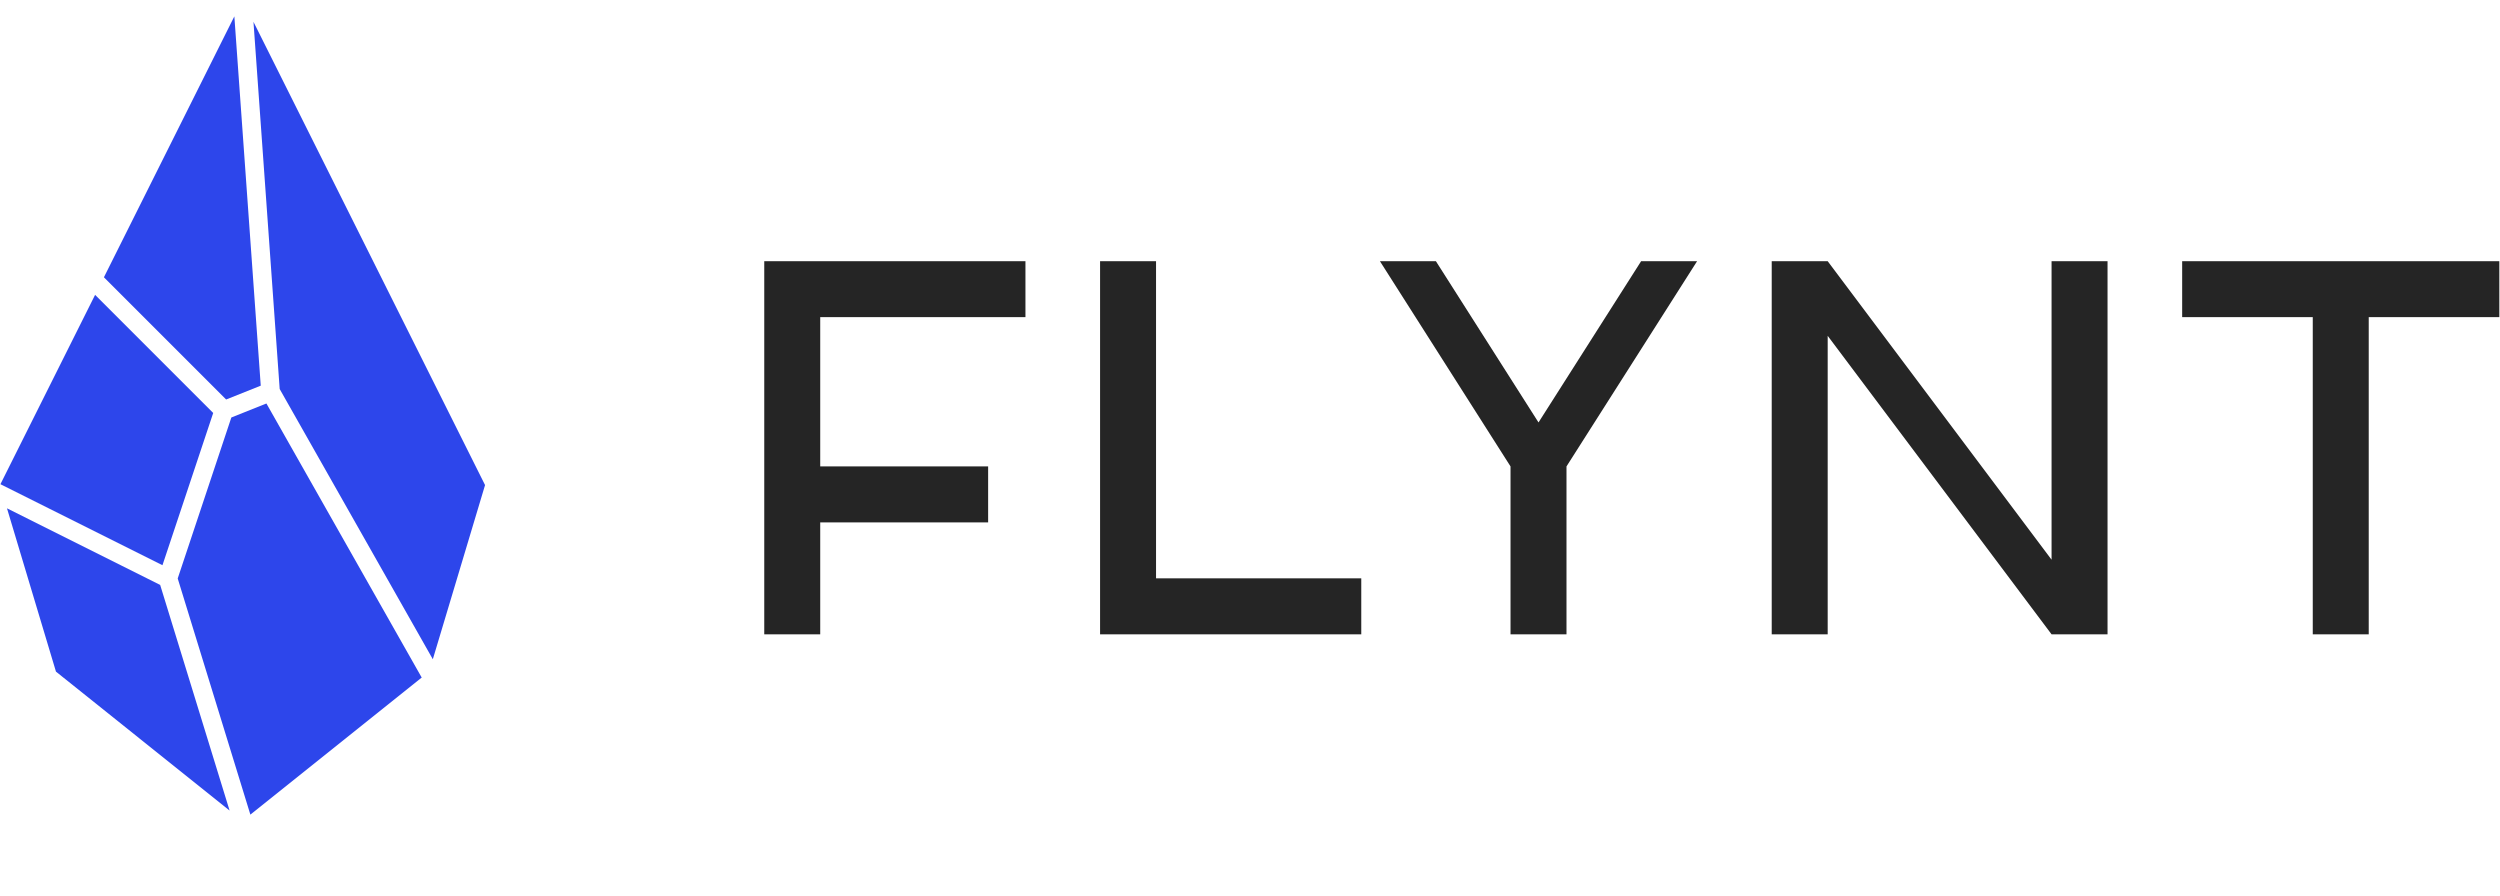
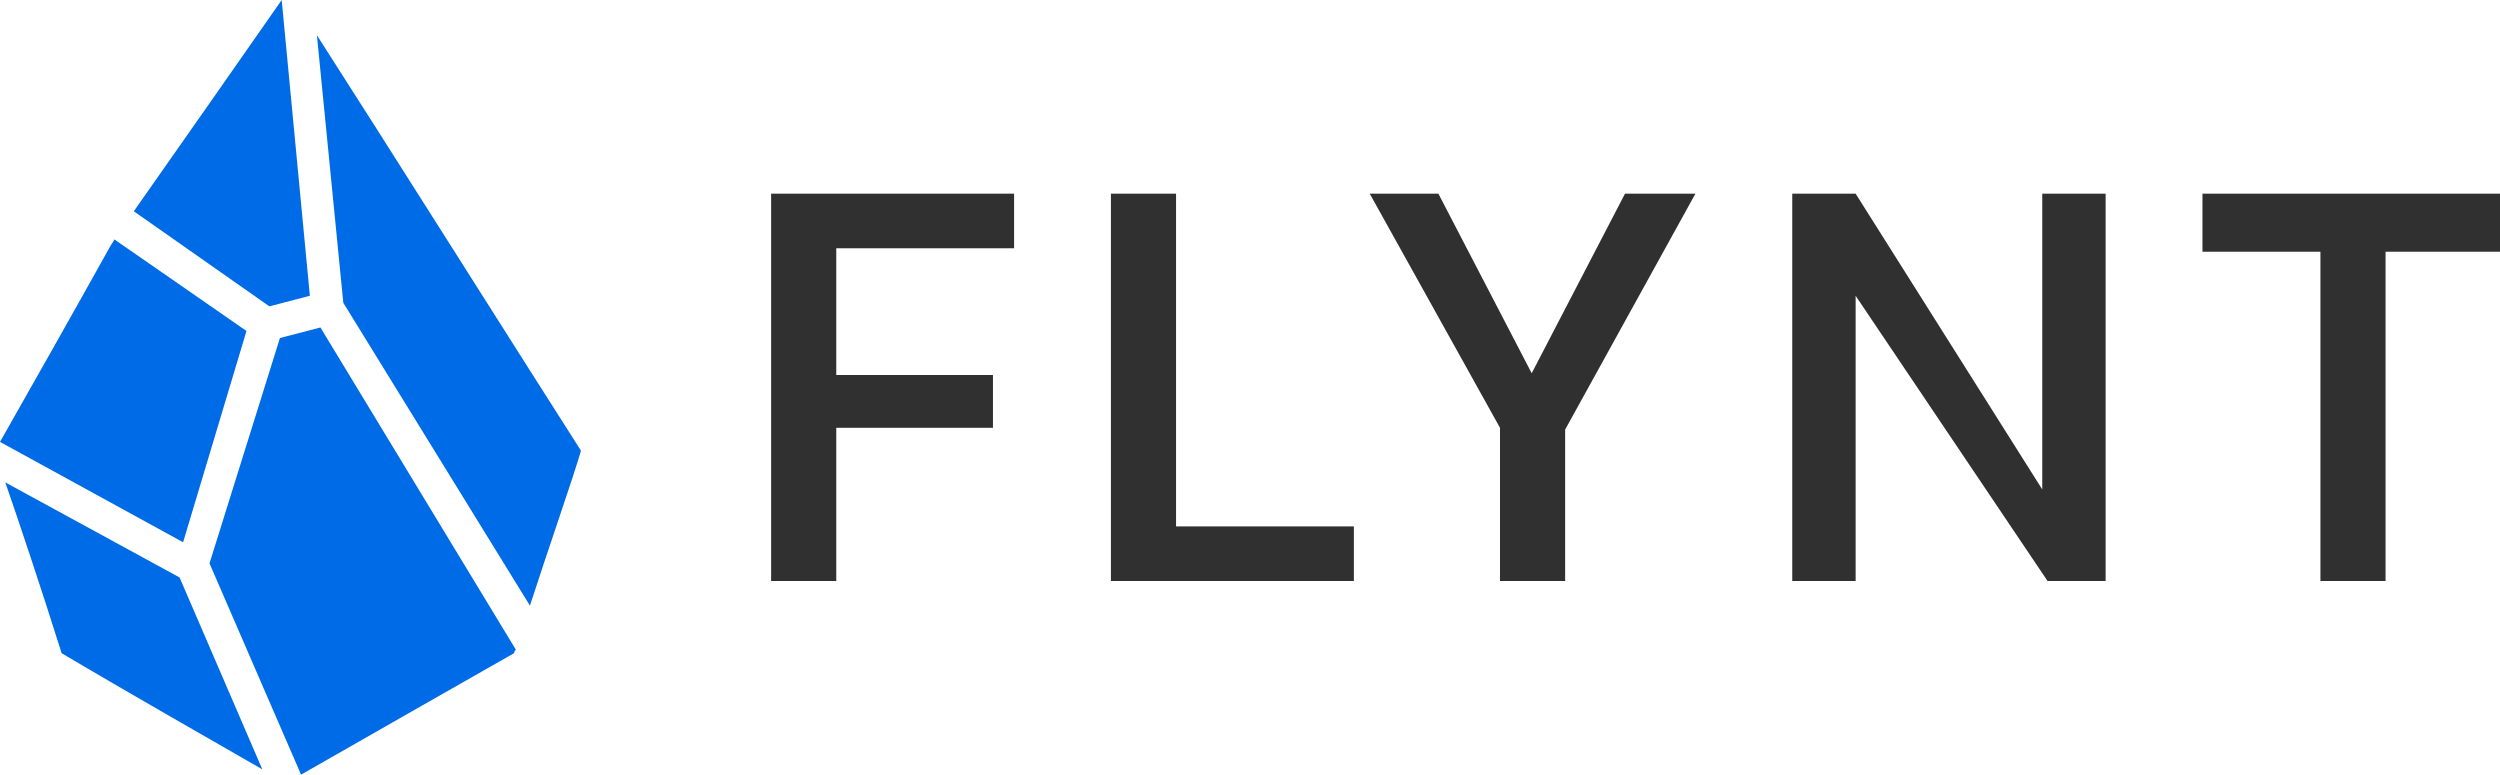
- <svg xmlns="http://www.w3.org/2000/svg" width="134" height="48" viewBox="0 0 134 48" fill="none">
-   <path fill-rule="evenodd" clip-rule="evenodd" d="M40.964 14h14v3h-11v8h9v3h-9v6h-3V14zm21 0h-3v20h14v-3h-11V14zm15 0h-3l7 11v9h3v-9l7-11h-3l-5.5 8.643-5.5-8.643zm18 20V14h3l12 16V14h3v20h-3l-12-16v16h-3zm22-20h17v3h-7v17h-3V17h-7v-3z" fill="#252525" />
-   <path fill-rule="evenodd" clip-rule="evenodd" d="M12.561.877L5.57 14.862l6.551 6.551 1.855-.741L12.561.877zM5.097 15.805L.023 25.953l8.685 4.342 2.72-8.16-6.33-6.33zM.374 27.246L3 36l9.306 7.445-3.721-12.093-8.211-4.106zM13.42 43.664l9.184-7.347-.04-.07-8.284-14.62-1.88.751-2.875 8.628 3.895 12.658zm9.779-8.327l2.8-9.337L13.586 1.17l1.405 19.682L23.2 35.337z" fill="#2D46EB" />
+ <svg xmlns="http://www.w3.org/2000/svg" xml:space="preserve" version="1.1" viewBox="0 0 142 44">
+   <style>.st0{fill:hsl(0,0%,19%,1)}.st1{fill:#006be6}</style>
+   <path d="M101.8 33V11h3.6L116 27.8V11h3.6v22h-3.3l-10.9-16.2V33h-3.6zM131.8 33V14.3h-6.7V11H142v3.3h-6.5V33h-3.7zM43.8 33V11h13.8v3.1H47.5v7.2h8.9v3h-8.9V33h-3.7zM63.1 33V11h3.7v18.9h10.1V33H63.1zM85.2 33v-8.7L77.8 11h3.9L87 21.2 92.3 11h4l-7.4 13.4V33h-3.7z" class="st0" />
+   <path d="M6.5 13.6c-.1.2-.2.3-.3.5-1.5 2.7-5 8.9-6.2 11l10.4 5.7 3.6-12-7.5-5.2zM16 0c-1.6 2.3-5.8 8.3-8.4 12l7.7 5.4 2.3-.6L16 0zM18.2 18.6l-2.3.6-4 12.8 5.2 12c2.8-1.6 9.1-5.2 12.1-6.9 0 0 0-.1.1-.2L18.2 18.6zM10.2 32.8.3 27.4c.8 2.3 2.1 6.2 3.2 9.7 3.7 2.2 8.8 5.1 11.4 6.6l-4.7-10.9zM33 25.6c-3.2-5-11.4-18-15-23.6l1.5 15.2 10.6 17.2c.9-2.8 2.5-7.4 2.9-8.8z" class="st1" />
</svg>
